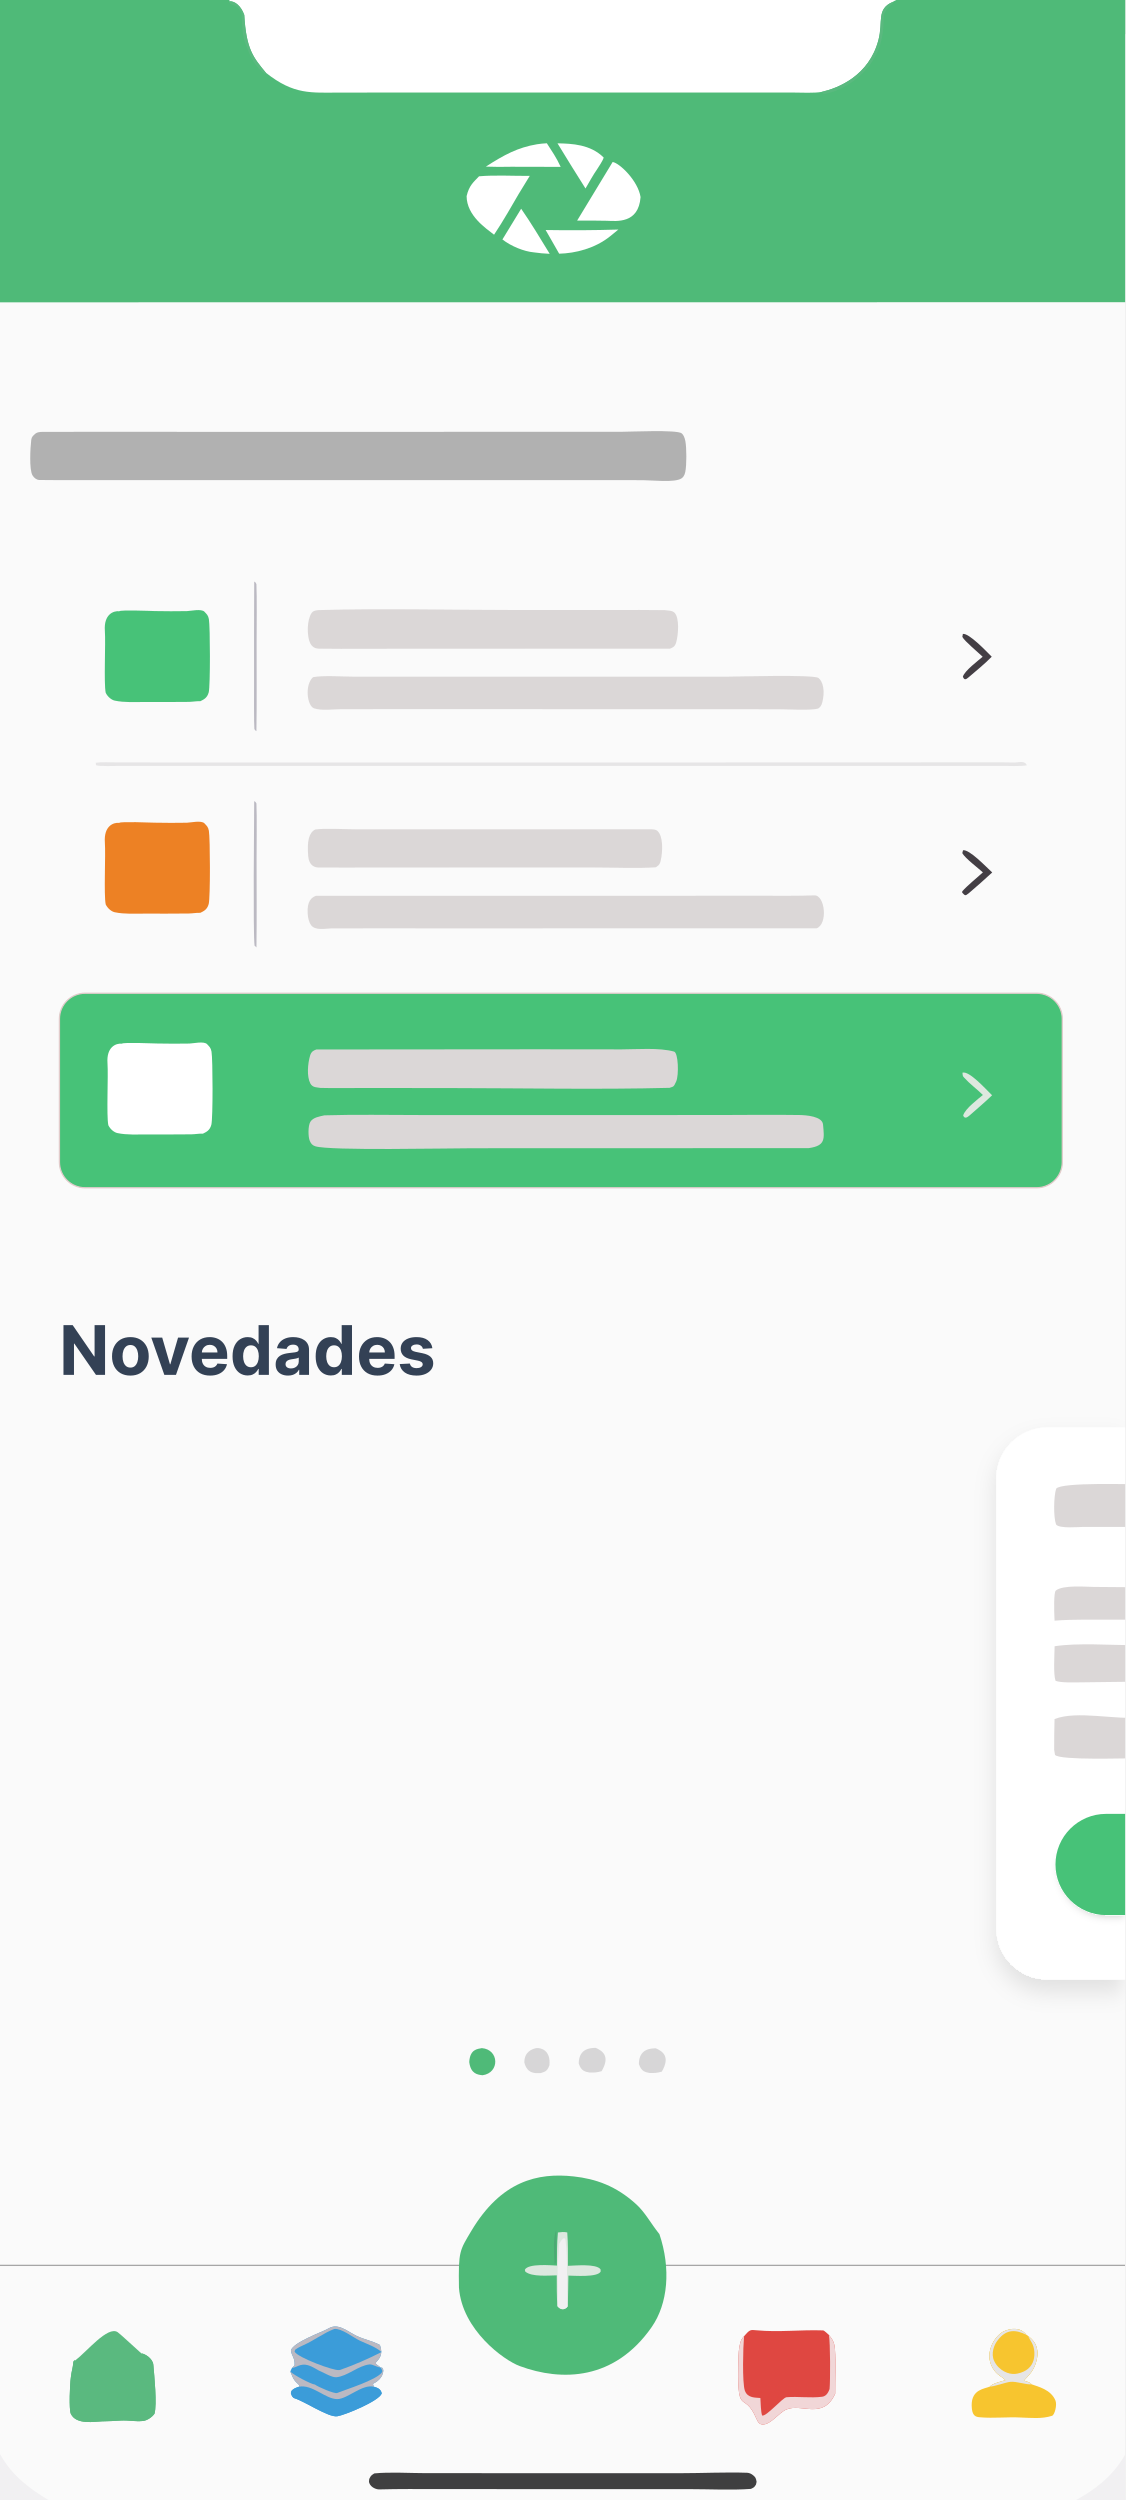
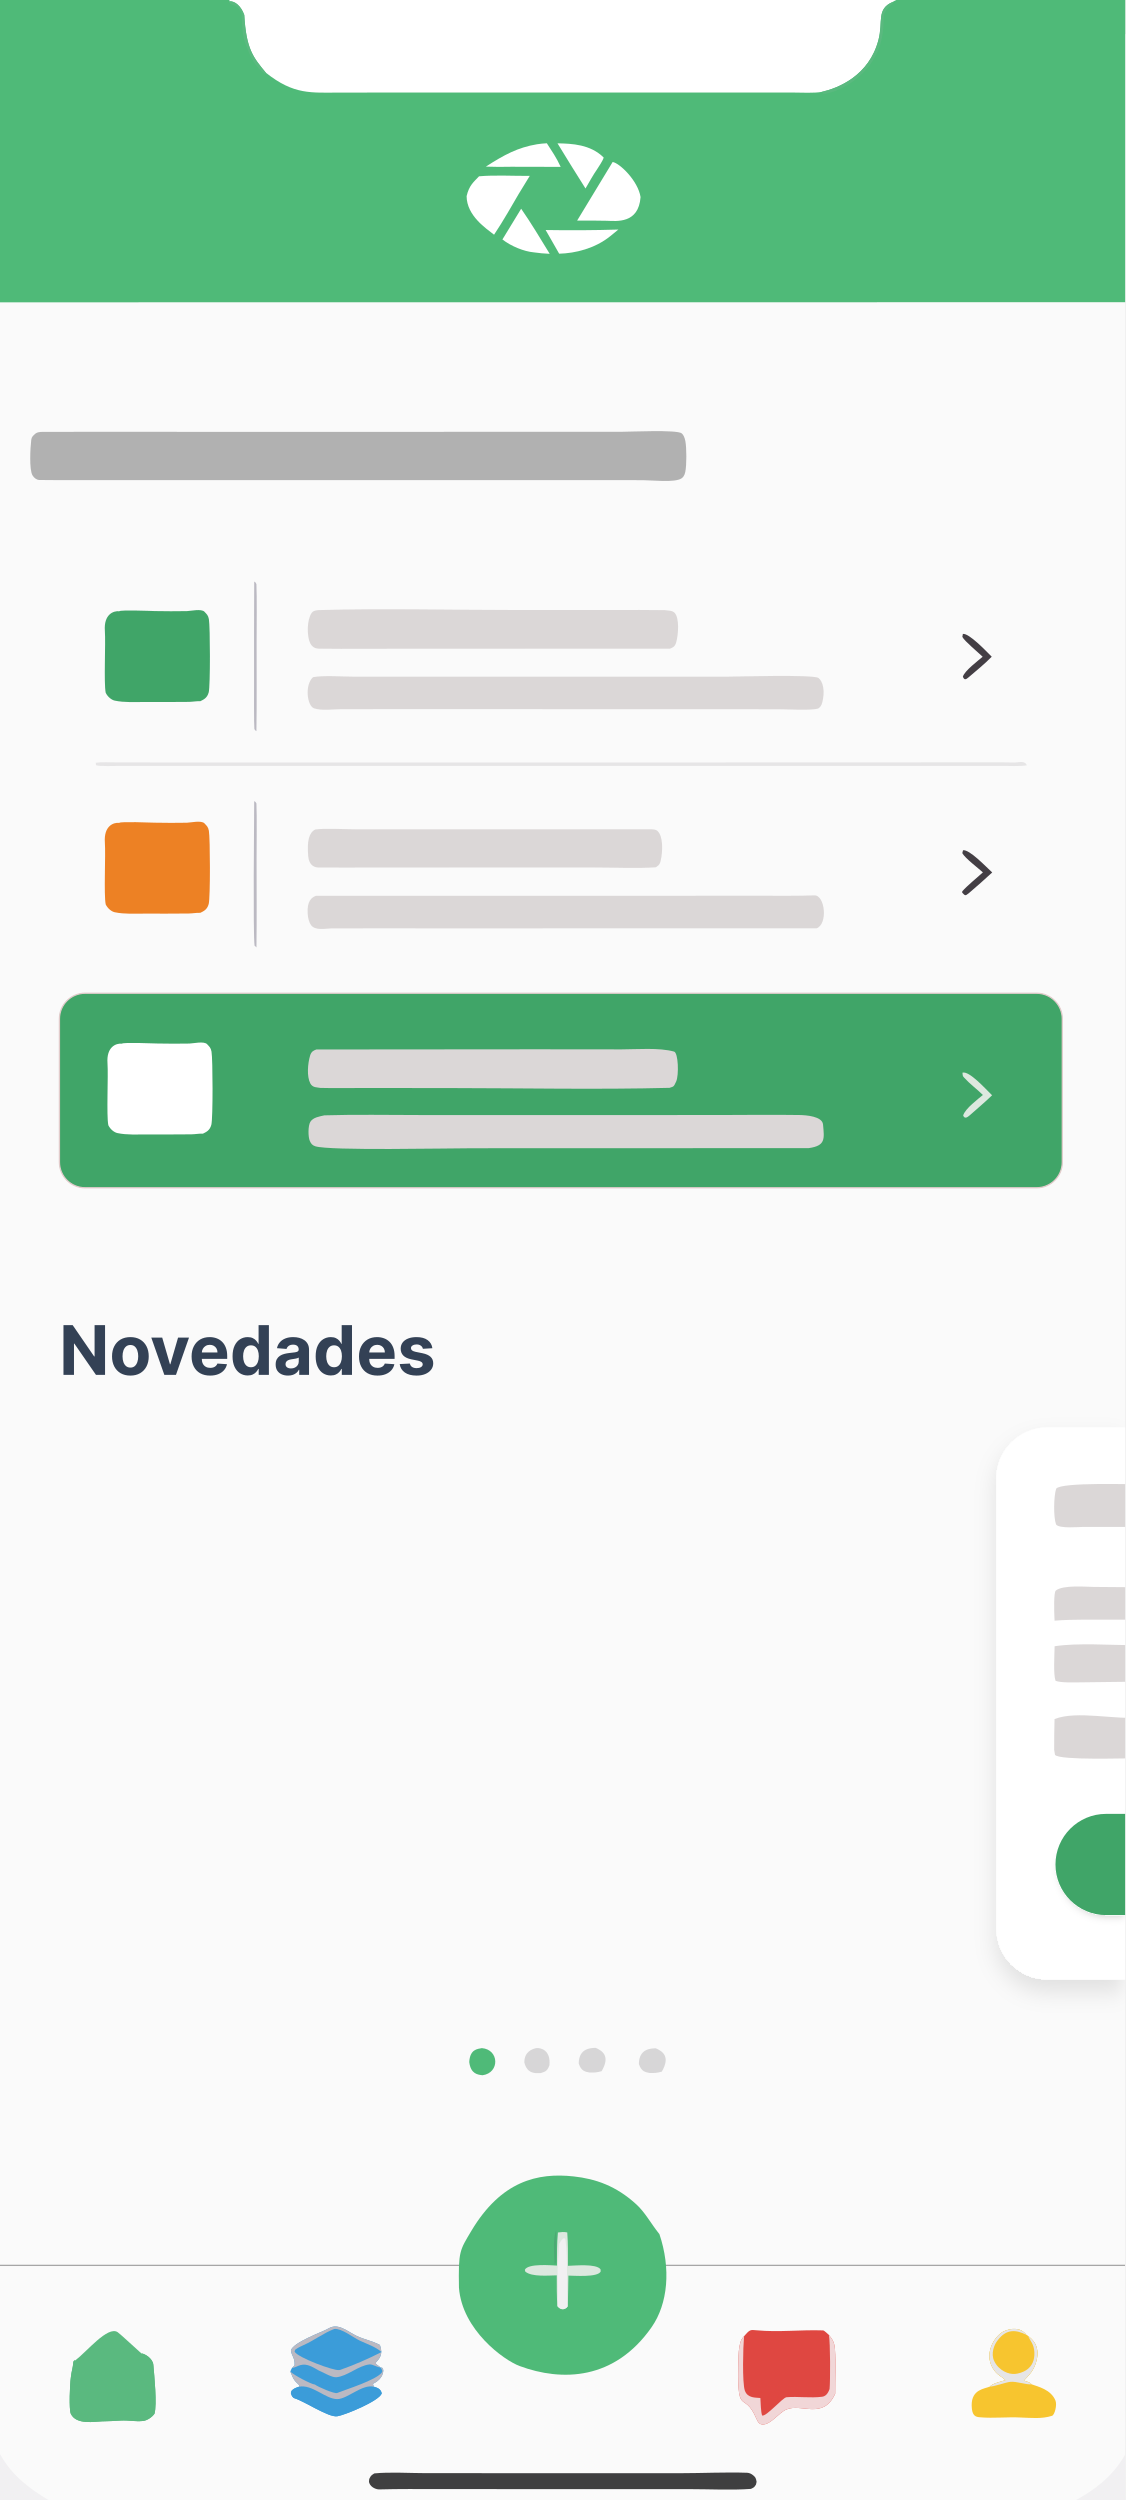
<svg xmlns="http://www.w3.org/2000/svg" width="856" height="1902" viewBox="0 0 856 1902" fill="none">
  <g clip-path="url(#clip0_11924_21370)">
    <rect width="856" height="1902" fill="#FAFAFA" />
-     <rect x="45.207" y="755.653" width="763" height="148" rx="19.5" fill="#47C278" stroke="#E2CBCB" />
+     <rect x="45.207" y="755.653" width="763" height="148" rx="19.5" fill="#40a568" stroke="#E2CBCB" />
    <mask id="path-2-inside-1_11924_21370" fill="white">
      <path d="M0 1723H856V1902H0V1723Z" />
    </mask>
    <path d="M0 1723H856V1902H0V1723Z" fill="#FAFAFA" />
    <path d="M0 1723V1724H856V1723V1722H0V1723Z" fill="#A6A6A6" mask="url(#path-2-inside-1_11924_21370)" />
    <g filter="url(#filter0_d_11924_21370)">
      <rect x="758" y="1086" width="641" height="420" rx="39" fill="white" />
    </g>
    <path d="M0 0H45.601H174.543H681.911H810.714H856V29.68V229.923L0 230V29.805V0Z" fill="#4FBA78" />
    <path d="M174.543 0H681.911C681.404 0.262 679.529 1.139 679.148 1.461C666.602 6.967 671.971 16.324 668.363 30.259C661.233 57.782 637.527 67.075 625.263 69.885C619.371 71.004 609.736 70.407 603.631 70.408L565.85 70.403L445.285 70.381L304.448 70.408L258.757 70.44C236.65 70.442 223.674 72.339 202.257 55.307C192.617 43.659 187.321 37.364 185.834 11.363C183.291 4.295 178.6 0.763 174.613 0.978L174.543 0Z" fill="white" />
    <path d="M0 0H45.601C28.91 4.463 15.433 5.993 0 26.142V0Z" fill="#4FBA78" />
    <path d="M810.714 0H856V26.033C843.901 7.266 824.85 3.658 810.714 0Z" fill="#4FBA78" />
    <path d="M625.264 69.885C637.527 67.075 661.234 57.783 668.363 30.259C671.971 16.324 666.602 6.967 679.149 1.461L679.109 2.838C676.383 5.144 674.86 6.182 672.705 10.495C672.209 13.851 672.254 18.045 671.977 21.567C669.259 56.266 638.168 70.256 626.574 71.496L625.264 69.885Z" fill="#5AB97F" />
    <path d="M174.613 0.978C178.6 0.764 183.291 4.295 185.834 11.363C187.321 37.364 192.617 43.66 202.257 55.308C201.94 56.081 202.167 55.641 201.47 56.296C194.94 50.782 192.089 47.147 187.572 35.412C183.92 25.926 184.447 21.898 183.771 9.893C179.452 2.313 178.209 5.289 174.354 2.139L174.613 0.978Z" fill="#5AB97F" />
    <path d="M466.105 123.241C471.375 124.066 485.389 137.449 487.338 149.921C485.868 170.414 468.893 168.188 461.742 167.97C454.186 167.805 446.631 167.764 439.071 167.85L466.105 123.241Z" fill="white" />
    <path d="M364.446 134.133C376.468 133.051 390.801 133.914 403.036 133.817C397.367 142.858 391.796 152.189 386.322 161.801C382.731 167.9 379.624 172.942 375.882 178.562C369.951 173.905 355.08 164.16 355 149.23C356.909 140.861 360.593 138.297 364.446 134.133Z" fill="white" />
    <path d="M408.567 109.752C411.009 109.296 413.583 109.199 416.043 109C419.727 114.73 423.358 119.942 426.563 126.956L388.973 126.869C382.523 127.04 376.073 127.004 369.623 126.758C383.597 117.811 393.807 112.228 408.567 109.752Z" fill="white" />
    <path d="M470.442 174.641C468.396 176.397 466.336 178.082 464.267 179.694C452.681 189.054 437.708 192.704 425.416 193.015L415.122 174.995C433.562 175.324 452.002 175.206 470.442 174.641Z" fill="white" />
    <path d="M396.497 158.804C404.043 169.687 410.986 181.244 418.222 193.108C413.987 192.967 410.151 192.553 405.921 191.968C398.898 191.344 388.866 187.407 382.247 182.179L396.497 158.804Z" fill="white" />
    <path d="M424.151 109.052C435.129 109.252 449.188 109.809 459.278 119.853C458.781 122.071 455.403 126.965 454.257 128.802C451.35 132.916 448.211 138.648 445.45 143.4C438.299 132.111 431.201 120.661 424.151 109.052Z" fill="white" />
    <path d="M981 1161.6L859.969 1161.68L824.301 1161.67C820.797 1161.7 805.826 1163.12 803.464 1159.83C801.324 1154.2 801.683 1138.04 803.554 1132.57C807.352 1127.49 861.382 1129.32 869.669 1129.33L981 1129.31V1161.6Z" fill="#DBD7D7" />
    <path d="M802.363 1252.46C819.982 1249.76 844.686 1251.62 862.768 1251.69L981 1252.32V1279.21C967.523 1278.35 952.725 1279.01 939.147 1279L853.513 1279.54L821.684 1279.94C817.18 1279.97 806.991 1280.35 803.054 1278.76C801.319 1273.9 802.214 1259.54 802.363 1252.46Z" fill="#DBD7D7" />
    <path d="M802.322 1233L802.235 1231.23C801.977 1225.82 801.575 1211.48 803.276 1210.09C808.743 1205.62 826.675 1207.31 832.072 1207.33L877.594 1207.7C911.513 1207.9 946.12 1206.76 980 1208.09V1232.19C966.611 1233.41 949.419 1232.18 935.743 1232.14L847.423 1232.24C832.816 1232.37 816.839 1231.84 802.322 1233Z" fill="#DBD7D7" />
    <path d="M0 1866.97C9.626 1884.75 24.842 1894.65 36.779 1902H0V1866.97Z" fill="#F1F0F2" />
    <path d="M818.706 1902C831.188 1895.06 845.802 1885.36 856 1867.49V1902H818.706Z" fill="#F1F0F2" />
    <path d="M240.692 798.444L408.027 798.295L473.038 798.364C483.799 798.364 501.727 796.883 512.857 800.055C516.037 800.957 516.619 817.95 514.433 822.801C512.44 827.223 512.418 826.558 509.369 827.627C454.586 829.039 398.644 827.858 343.765 827.808L277.335 827.739C266.12 827.733 254.834 827.994 243.628 827.677C241.385 827.167 237.899 827.69 236.089 824.275C233.266 818.945 234.126 809.049 235.941 803.028C236.954 799.67 239.03 799.091 240.692 798.444Z" fill="#DBD7D7" />
    <path d="M246.811 848.553C270.215 847.828 295.73 848.309 319.262 848.321L445.585 848.334L547.717 848.309C567.865 848.246 588.064 848.009 608.192 848.309C613.173 848.384 625.587 849.246 626.158 855.47C627.185 866.611 628.161 871.654 615.285 873.497L359.736 873.579C340.898 873.572 250.461 875.603 239.822 872.066C237.583 871.323 236.664 870.129 235.725 868.074C234.334 865.03 234.284 856.476 236.099 853.502C238.194 850.065 243.196 849.396 246.811 848.553Z" fill="#DBD7D7" />
    <path d="M732.23 816.102C737.392 814.553 749.348 827.963 754.784 833.287C749.451 838.481 743.24 843.649 737.781 848.526C736.247 849.763 734.075 851.741 732.774 848.719C733.991 843.6 744.774 835.62 747.789 833.063C743.257 828.567 738.089 824.897 733.61 819.971C732.27 818.491 732.555 818.764 732.23 816.102Z" fill="#DDE8DF" />
    <path d="M349.171 1740.42C348.704 1712.71 349.65 1712.28 358.563 1697.32C381.259 1659.23 409.075 1652.77 436.63 1655.84C453.176 1657.69 468.667 1662.96 484.066 1677.03C490.686 1683.02 495.268 1691.69 501.214 1699.13L501.676 1699.7C510.546 1726.01 508.195 1752.67 495.764 1770.49C467.567 1810.91 427.6 1812.04 395.339 1800.08C383.202 1795.57 351.528 1772.56 349.171 1740.42Z" fill="#4FBA78" />
    <path d="M424.465 1698.47C427.267 1698.12 428.765 1697.91 431.569 1698.43C432.244 1707.34 432.031 1714.85 432.084 1723.84C436.986 1723.75 453.616 1721.97 456.883 1726.49L457.031 1728.08C454.996 1732.87 436.359 1731.27 432.426 1731.28C432.255 1736.54 432.238 1751.41 431.863 1754.72C431.362 1755.39 431.331 1755.5 430.688 1755.97C428.51 1757.53 426.136 1757.02 424.132 1754.57C423.469 1748.41 423.614 1737.77 423.583 1731.08C417.951 1731.14 404.425 1732.51 399.597 1728.18L399.306 1726.8C401.895 1721.86 419.39 1723.49 423.746 1723.66C423.788 1715.1 423.656 1706.86 424.465 1698.47Z" fill="#DDE8DF" />
    <path d="M425.428 1707.18C426.195 1705.64 429.649 1700.08 430.257 1704.54C432.289 1719.48 430.671 1739.93 431.863 1754.72C431.362 1755.39 431.331 1755.5 430.688 1755.97C428.51 1757.53 426.136 1757.02 424.132 1754.57C424.89 1743.12 424.09 1737.26 424.196 1726.51C424.238 1722.03 425.291 1713.7 425.428 1707.18Z" fill="#F1F0F2" />
    <path d="M423.107 1696.49C423.511 1700.74 423.312 1716.68 423.015 1721.26L421.982 1722.77C421.582 1714.41 420.487 1703.47 423.107 1696.49Z" fill="#4CA973" />
    <path d="M26.179 330.584C27.913 328.69 30.56 328.579 32.511 328.571C69.399 328.42 106.345 328.542 143.232 328.548L362.033 328.539L472.328 328.524C478.702 328.523 515.176 326.766 518.636 329.692C519.946 330.8 520.914 332.811 521.449 335.708C522.392 340.805 522.462 354.014 521.354 359.12C520.749 361.903 519.626 363.261 518.344 364.054C513.015 367.354 495.797 365.32 489.104 365.314L427.849 365.264L133.022 365.288L63.972 365.278C52.558 365.277 41.141 365.402 29.727 365.176C28.146 365.145 25.935 363.768 24.682 361.581C22.171 357.045 23.009 341.114 23.778 334.63C24.054 332.304 25.317 331.448 26.179 330.584Z" fill="#B1B1B1" />
    <path d="M90.76 626.035C91.57 624.89 114.714 625.805 117.764 625.901C125.903 626.072 134.043 626.084 142.182 625.937C145.131 625.849 153.179 623.94 155.575 626.422C155.7 626.552 155.821 626.703 155.945 626.838C157.176 628.181 158.406 629.118 158.92 632.078C159.932 637.898 160.049 682.986 158.794 687.726C157.577 692.319 154.606 693.307 152.42 694.478C149.452 694.349 146.507 694.963 143.543 694.999C132.401 695.132 121.315 695.105 110.163 695.079C102.722 695.056 94.645 695.604 87.28 694.033C85.08 693.565 82.039 691.407 80.424 688.086C78.885 680.556 80.479 650.636 79.781 640.888C78.886 628.388 86.334 625.556 90.76 626.035Z" fill="#ED8124" />
    <path d="M240.433 681.513L498.871 681.501L582.005 681.495C594.526 681.488 607.069 681.644 619.584 681.196C627.693 680.91 630.05 703.264 621.166 706.287L364.444 706.305L279.166 706.299L252.126 706.324C248.04 706.336 239.695 708.352 236.519 703.668C235.183 701.715 234.291 698.574 234.072 695.054C233.482 685.488 237.066 682.739 240.433 681.513Z" fill="#DBD7D7" />
    <path d="M238.134 515.188C246.15 513.69 260.796 514.812 269.441 514.816L331.799 514.815L551.944 514.833C559.627 514.833 619.072 512.989 622.725 515.832C624.281 517.045 625.633 519.314 626.268 522.784C626.991 526.729 626.504 530.341 625.695 533.961C624.975 537.193 623.951 537.914 622.523 539.051C617.249 540.685 599.066 539.609 592.776 539.595L530.191 539.557L305.727 539.514L259.372 539.556C253.419 539.573 244.726 540.857 238.955 538.913C233.689 537.139 231.603 521.258 238.134 515.188Z" fill="#DBD7D7" />
    <path d="M242.226 464.164C292.285 462.745 343.872 464.101 394.048 464.103L467.325 464.084C480.123 464.079 492.963 463.989 505.759 464.201C507.864 464.61 511.45 464.203 513.353 466.343C516.919 470.352 516.191 482.592 514.428 488.783C513.42 492.327 511.424 492.737 509.787 493.488L338.724 493.553L276.229 493.593C265.072 493.616 253.912 493.716 242.757 493.513C238.656 493.439 234.822 491.476 234.204 480.945C233.952 476.484 234.564 471.996 235.889 468.598C237.567 464.295 239.775 464.598 242.226 464.164Z" fill="#DBD7D7" />
    <path d="M239.797 631.074C248.298 629.992 261.63 630.94 270.588 630.941L332.524 630.95C386.636 630.957 440.781 630.986 494.893 630.885C496.656 631.032 498.593 630.782 500.242 632.241C504.424 635.938 504.404 647.229 502.641 654.916C501.871 658.271 500.393 658.804 498.893 659.855C484.345 660.801 467.863 659.993 453.145 659.993L364.978 659.989L283.944 660.01C270.097 660.03 256.23 660.144 242.383 659.994C239.703 659.975 235.101 658.835 234.478 651.35C233.533 639.993 234.955 633.615 239.797 631.074Z" fill="#DBD7D7" />
    <path d="M566.125 1777.3C570.526 1772.3 570.736 1772.41 575.668 1772.89C592.502 1774.5 609.306 1772.36 626.138 1772.97C627.204 1773.01 629.438 1775.47 630.644 1776.41C632.917 1779.46 634.79 1781.27 635.238 1787.27C636.036 1797.95 635.319 1809.96 635.425 1821.13C626.11 1841.37 609.894 1828.2 598.33 1833.14C592.27 1835.73 586.686 1844.55 580.365 1844.56C578.313 1844.56 576.874 1843.49 575.463 1840.16C565.551 1816.73 560.303 1842.34 561.879 1792.19C562.013 1787.91 562.632 1782.75 564.169 1779.88C564.723 1778.85 565.487 1778.06 566.125 1777.3Z" fill="#DF4741" />
    <path d="M630.644 1776.41C632.917 1779.46 634.79 1781.27 635.238 1787.27C636.036 1797.95 635.319 1809.96 635.425 1821.13C626.11 1841.37 609.894 1828.2 598.33 1833.14C592.27 1835.73 586.686 1844.55 580.365 1844.56C578.313 1844.56 576.874 1843.49 575.463 1840.16C565.551 1816.73 560.303 1842.34 561.879 1792.19C562.013 1787.91 562.632 1782.75 564.169 1779.88C564.723 1778.85 565.487 1778.06 566.125 1777.3L566.041 1778.15C565.37 1784.8 564.583 1812.86 566.702 1818.81C568.807 1824.71 575.024 1824 578.492 1824.4C578.764 1828.43 578.817 1835.1 579.836 1837.72C583.033 1838.75 595.439 1824.05 598.381 1823.81C607.184 1823.08 616.64 1824.6 625.48 1823.44C627.753 1823.14 629.724 1821.59 631.134 1817.56C631.731 1811.77 631.75 1782.25 630.644 1776.41Z" fill="#F1D6D7" />
    <path d="M222.133 1801.59L224.145 1799.55C224.346 1793.31 221.97 1793.01 221.343 1788.12C223.353 1781.81 245.478 1774.1 249.912 1771.48C257.406 1767.04 264.072 1773.69 271.362 1777.17C277.11 1779.91 283.259 1780.94 289.031 1784.04C291.769 1791.4 288.494 1794.64 285.919 1797.44L286.117 1798.61C287.299 1799.43 288.303 1800.15 289.462 1801.12C291.223 1801.68 290.602 1800.78 291.626 1803.05C291.606 1809.3 286.112 1812.45 283.741 1813.63C284.242 1815.47 283.92 1814.73 284.69 1815.9C286.422 1816.46 289.742 1817.13 290.425 1820.93C288.446 1826.78 262.037 1837.5 256.573 1838.31C249.882 1839.3 231.829 1826.97 224.201 1824.67C222.887 1824.27 221.936 1823.12 221.289 1820.67L221.739 1819.05C223.538 1816.9 225.415 1816.57 227.455 1815.81L227.722 1814.72C224.002 1811.14 223.505 1810.93 220.886 1804.28C221.396 1802.83 221.493 1802.79 222.133 1801.59Z" fill="#3B9CD9" />
    <path d="M222.133 1801.59L224.145 1799.55C224.346 1793.31 221.97 1793.01 221.343 1788.12C223.353 1781.81 245.478 1774.1 249.912 1771.48C257.406 1767.04 264.072 1773.69 271.362 1777.17C277.11 1779.91 283.259 1780.94 289.031 1784.04C291.769 1791.4 288.494 1794.64 285.918 1797.44L286.117 1798.61C287.298 1799.43 288.303 1800.15 289.462 1801.12C286.694 1801.07 283.547 1798.62 281.174 1798.85C272.612 1799.68 264.266 1807.94 255.77 1808.61C252.341 1808.84 246.179 1804.96 242.612 1803.53C237.753 1800.81 233.673 1798 228.568 1799.38C226.657 1799.89 224.884 1801.04 222.975 1801.42L222.133 1801.59Z" fill="#BBB9C2" />
    <path d="M254.337 1771.89C259.854 1771.28 268.254 1778.13 273.821 1780.8C279.227 1783.39 285.205 1785.1 290.31 1789.42C279.927 1794.72 269.467 1799.25 258.947 1802.98C258.834 1803.01 258.722 1803.03 258.609 1803.05L258.045 1803.14C253.93 1803.87 226.391 1793.57 224.114 1789.13L224.533 1787.68C226.573 1786.2 228.866 1785.03 230.985 1784.12C238.811 1780.76 246.49 1774.73 254.337 1771.89Z" fill="#3B9CD9" />
    <path d="M227.455 1815.81C237.743 1813.85 247.529 1825.18 256.51 1825.24C264.393 1825.29 275.7 1813.38 284.69 1815.9C286.422 1816.46 289.742 1817.13 290.425 1820.93C288.446 1826.78 262.037 1837.5 256.573 1838.31C249.882 1839.3 231.829 1826.97 224.201 1824.67C222.887 1824.27 221.936 1823.12 221.289 1820.67L221.739 1819.05C223.538 1816.9 225.415 1816.58 227.455 1815.81Z" fill="#3B9CD9" />
    <path d="M289.462 1801.12C291.223 1801.68 290.602 1800.78 291.626 1803.05C291.606 1809.3 286.112 1812.45 283.741 1813.63C284.242 1815.47 283.92 1814.73 284.69 1815.9C275.7 1813.38 264.393 1825.29 256.51 1825.24C247.529 1825.18 237.743 1813.85 227.455 1815.81L227.722 1814.72C224.002 1811.14 223.505 1810.93 220.886 1804.28C223.291 1806.92 237.089 1814.12 239.564 1814.14C241.902 1815.97 254.575 1821.39 256.469 1820.6C262.823 1817.94 286.473 1810.88 290.814 1804.63L290.733 1803.22L289.462 1801.12Z" fill="#BBB9C2" />
    <path d="M57.156 1795.89C65.82 1789.41 82.073 1769.1 89.557 1774.36C91.941 1776.03 103.933 1787.34 107.626 1790.51C109.78 1790.5 116.241 1794.16 116.667 1799.17C117.396 1807.75 119.598 1829.16 117.517 1836.37C115.431 1839.38 111.547 1841.54 108.978 1841.86C102.744 1842.53 98.243 1841.21 91.801 1841.57C86.559 1841.86 83.46 1842.08 77.546 1842.18C72.403 1842.27 58.112 1845.15 53.906 1836.47C52.303 1833.16 53.173 1813.37 53.891 1808.79C54.341 1804.02 55.524 1801.49 55.802 1796.86C56.68 1795.61 56.218 1795.76 57.156 1795.89Z" fill="#5AB97F" />
    <path d="M107.626 1790.51C109.78 1790.5 116.241 1794.16 116.667 1799.17C117.396 1807.75 119.598 1829.16 117.517 1836.37C115.431 1839.38 111.547 1841.54 108.978 1841.86C102.744 1842.53 98.243 1841.21 91.801 1841.57C86.559 1841.86 83.46 1842.08 77.546 1842.18C72.403 1842.27 58.112 1845.15 53.906 1836.47C52.303 1833.16 53.173 1813.37 53.891 1808.79C54.341 1804.02 55.524 1801.49 55.802 1796.86C56.68 1795.61 56.218 1795.76 57.156 1795.89C59.909 1799.47 73.646 1798.18 77.675 1798.25L112.007 1798.85C108.853 1804.04 102.551 1810.93 98.825 1813.61C92.566 1820.16 86.268 1826.54 79.933 1832.73C75.81 1824.29 71.252 1816.43 66.874 1808.61C64.463 1803.85 59.218 1805.68 55.862 1806.08C55.8 1815.6 55.737 1824.43 55.93 1833.98C56.688 1834.35 57.453 1834.65 58.222 1834.88C64.678 1836.94 76.479 1834.87 83.367 1834.74C88.869 1834.62 112.53 1836.97 115.397 1832.21C115.902 1824.69 115.561 1806.75 115.464 1798.17C112.753 1795.74 110.207 1793.58 107.626 1790.51Z" fill="#5AB97F" />
    <path d="M284.775 1881.77C296.672 1880.57 312.134 1881.58 324.247 1881.58L400.198 1881.59L517.796 1881.61C534.328 1881.61 552.08 1880.7 568.45 1881.28C570.113 1881.35 571.759 1882.09 573.304 1883.46C574.793 1884.78 575.096 1885.35 575.619 1888.14L575.152 1890.26C573.774 1892.66 573.044 1892.67 571.277 1893.55C556.601 1894.64 539.484 1893.73 524.662 1893.73H436.075L333.848 1893.69C318.741 1893.68 303.552 1893.52 288.442 1893.95C286.552 1894 282.202 1892.63 280.957 1889.06C280.551 1887.9 280.752 1887.82 280.915 1886.01C282.205 1883.12 282.947 1883.02 284.775 1881.77Z" fill="#3F3F40" />
    <path d="M765.004 1810.85C762.451 1808.37 759.47 1807.15 757.046 1804.18C746.854 1791.67 756.996 1776.76 763.702 1773.68C768.814 1771.33 776.26 1770.22 780.758 1776.29L782.18 1777.32C785.701 1779.76 791.062 1784.94 788.733 1795.28C786.877 1803.52 782.482 1807.28 778.947 1811.16C780.251 1811.64 783.944 1812.51 784.716 1813.94C789.794 1815.78 799.6 1817.92 803.015 1826.4C804.313 1829.62 802.463 1837.29 800.347 1837.96C792.585 1840.45 784.509 1839.51 776.626 1839.25C766.264 1838.7 755.901 1839.99 745.544 1839.06C742.647 1838.8 739.307 1838.45 739.246 1830C739.156 1817.65 749.099 1817.48 753.211 1815.65C754.835 1813.37 762.644 1811.57 765.004 1810.85Z" fill="#F7C52F" />
    <path d="M765.004 1810.85C762.451 1808.37 759.47 1807.15 757.046 1804.18C746.854 1791.67 756.996 1776.76 763.703 1773.68C768.814 1771.33 776.26 1770.22 780.758 1776.29L782.18 1777.32C785.702 1779.76 791.062 1784.94 788.733 1795.28C786.877 1803.52 782.483 1807.28 778.947 1811.16C780.252 1811.64 783.944 1812.51 784.716 1813.94C781.019 1814.55 773.545 1811.55 768.481 1812.13C764.945 1812.53 755.663 1815.95 753.211 1815.65C754.835 1813.37 762.645 1811.57 765.004 1810.85Z" fill="#F7C52F" />
    <path d="M765.004 1810.85C762.451 1808.37 759.47 1807.15 757.046 1804.18C746.854 1791.67 756.996 1776.76 763.703 1773.68C768.814 1771.33 776.26 1770.22 780.758 1776.29C773.346 1772.6 765.864 1771.41 759.053 1780.49C756.52 1783.49 753.561 1790.51 756.439 1796.39C760.019 1803.72 767.549 1806.57 772.288 1806.09C776.593 1805.65 787.717 1802.95 786.939 1789.43C786.583 1783.29 783.924 1781.12 782.18 1777.32C785.702 1779.76 791.062 1784.94 788.733 1795.28C786.877 1803.52 782.483 1807.28 778.947 1811.16C780.252 1811.64 783.944 1812.51 784.716 1813.94C781.019 1814.55 773.545 1811.55 768.481 1812.13C764.945 1812.53 755.663 1815.95 753.211 1815.65C754.835 1813.37 762.645 1811.57 765.004 1810.85Z" fill="#E6E5E6" />
    <path d="M72.852 580.295C77.48 579.596 84.174 580.04 88.921 580.041L118.615 580.062L208.438 580.079L483.131 580.079L688.33 580.018L751.22 579.97C758.182 579.93 765.143 579.979 772.108 580.118C774.588 580.15 779.772 578.311 781.205 582.287C775.425 583.166 767.391 582.671 761.468 582.664L727.079 582.649L620.477 582.659L287.415 582.723H131.314L90.886 582.716C87.927 582.717 75.355 583.162 73.051 582.181L72.852 580.295Z" fill="#E6E5E6" />
    <path d="M802.297 1307.88C819.111 1301.06 849.719 1308.81 867.749 1306.52C871.405 1306.05 869.643 1325.38 869.075 1330.17C867.833 1333.28 866.623 1335.13 865.139 1337.67C856.569 1337.61 806.369 1339.43 802.652 1335.13L802.001 1331.25C801.991 1323.09 802.094 1316.02 802.297 1307.88Z" fill="#DBD7D7" />
    <path d="M366.596 1558.21C379.884 1559.25 380.371 1577.09 367.08 1578.85C363.545 1578.41 358.117 1577.98 357 1568.78C357.557 1559.07 363.183 1558.86 366.596 1558.21Z" fill="#4FBA78" />
    <path d="M498.967 1558.35C503.813 1560.52 510.36 1564.35 503.485 1576.1C499.885 1577.12 498.018 1577.22 494.365 1577.16C491.323 1576.51 487.927 1576.31 486.049 1570.24C486.152 1558.51 495.353 1558.46 498.967 1558.35Z" fill="#D7D6D7" />
    <path d="M407.791 1558.23C411.422 1557.69 419.243 1559.82 417.989 1571.38C416.077 1576.37 414.227 1576.14 411.273 1577.24C407.338 1577.36 401.062 1577.94 398.912 1569.09C398.954 1560.78 404.849 1559 407.791 1558.23Z" fill="#D7D6D7" />
    <path d="M732.672 646.864C737.635 646.183 749.736 659.044 754.876 663.765C749.042 669.146 743.175 674.347 737.277 679.367L736.93 679.653C734.246 681.787 734.276 681.445 732.012 679.087L732.093 678.123C735.472 674.171 743.911 667.193 747.797 663.712C744.653 660.817 734.022 652.791 732.124 649.064L732.672 646.864Z" fill="#433E44" />
    <path d="M732.555 482.271C737.243 481.696 749.697 494.786 754.509 499.621C749.353 504.985 742.352 510.608 736.91 515.298C735.312 516.527 733.845 518.11 732.56 514.867C733.576 510.507 744.678 502.196 747.614 499.659C744.678 496.78 733.842 487.839 732.154 484.572L732.555 482.271Z" fill="#433E44" />
    <path d="M193.408 442.426C194.377 443.009 194.333 442.89 195.076 444.364C195.537 454.853 195.271 476.364 195.231 487.886C195.154 510.079 195.465 534.249 195.075 556.251C194.109 555.641 194.4 555.885 193.541 554.726C193.145 550.45 193.289 526.35 193.289 520.522C193.244 494.49 193.283 468.457 193.408 442.426Z" fill="#BBB9C2" />
    <path d="M193.388 609.526C194.355 609.993 194.312 609.88 195.086 611.217C195.523 621.078 195.218 642.63 195.205 653.233C195.18 675.219 195.433 698.941 195.103 720.785L193.661 719.442C192.465 709.87 193.316 624.349 193.388 609.526Z" fill="#BBB9C2" />
    <path d="M92.76 794.035C93.57 792.89 116.714 793.805 119.764 793.901C127.903 794.072 136.043 794.084 144.182 793.937C147.131 793.849 155.179 791.94 157.575 794.422C157.7 794.552 157.821 794.703 157.945 794.838C159.176 796.181 160.406 797.118 160.92 800.078C161.932 805.898 162.049 850.986 160.794 855.726C159.577 860.319 156.606 861.307 154.42 862.478C151.452 862.349 148.507 862.963 145.543 862.999C134.401 863.132 123.315 863.105 112.163 863.079C104.722 863.056 96.645 863.604 89.28 862.033C87.08 861.565 84.039 859.407 82.424 856.086C80.885 848.556 82.479 818.636 81.781 808.888C80.886 796.388 88.334 793.556 92.76 794.035Z" fill="white" />
-     <path d="M90.76 465.035C91.57 463.89 114.714 464.805 117.764 464.901C125.903 465.072 134.043 465.084 142.182 464.937C145.131 464.849 153.179 462.94 155.575 465.422C155.7 465.552 155.821 465.703 155.945 465.838C157.176 467.181 158.406 468.118 158.92 471.078C159.932 476.898 160.049 521.986 158.794 526.726C157.577 531.319 154.606 532.307 152.42 533.478C149.452 533.349 146.507 533.963 143.543 533.999C132.401 534.132 121.315 534.105 110.163 534.079C102.722 534.056 94.645 534.604 87.28 533.033C85.08 532.565 82.039 530.407 80.424 527.086C78.885 519.556 80.479 489.636 79.781 479.888C78.886 467.388 86.334 464.556 90.76 465.035Z" fill="#47C278" />
+     <path d="M90.76 465.035C91.57 463.89 114.714 464.805 117.764 464.901C125.903 465.072 134.043 465.084 142.182 464.937C145.131 464.849 153.179 462.94 155.575 465.422C155.7 465.552 155.821 465.703 155.945 465.838C157.176 467.181 158.406 468.118 158.92 471.078C159.932 476.898 160.049 521.986 158.794 526.726C157.577 531.319 154.606 532.307 152.42 533.478C149.452 533.349 146.507 533.963 143.543 533.999C132.401 534.132 121.315 534.105 110.163 534.079C102.722 534.056 94.645 534.604 87.28 533.033C85.08 532.565 82.039 530.407 80.424 527.086C78.885 519.556 80.479 489.636 79.781 479.888C78.886 467.388 86.334 464.556 90.76 465.035Z" fill="#40a568" />
    <path d="M79.919 1008.18V1046H73.013L56.56 1022.2H56.283V1046H48.287V1008.18H55.304L71.628 1031.97H71.96V1008.18H79.919ZM99.193 1046.55C96.325 1046.55 93.844 1045.94 91.751 1044.73C89.671 1043.49 88.064 1041.78 86.931 1039.59C85.799 1037.39 85.233 1034.83 85.233 1031.93C85.233 1029 85.799 1026.44 86.931 1024.25C88.064 1022.04 89.671 1020.33 91.751 1019.11C93.844 1017.88 96.325 1017.27 99.193 1017.27C102.061 1017.27 104.536 1017.88 106.616 1019.11C108.709 1020.33 110.322 1022.04 111.454 1024.25C112.587 1026.44 113.153 1029 113.153 1031.93C113.153 1034.83 112.587 1037.39 111.454 1039.59C110.322 1041.78 108.709 1043.49 106.616 1044.73C104.536 1045.94 102.061 1046.55 99.193 1046.55ZM99.23 1040.46C100.535 1040.46 101.624 1040.09 102.498 1039.35C103.372 1038.6 104.031 1037.58 104.474 1036.29C104.93 1034.99 105.157 1033.52 105.157 1031.87C105.157 1030.22 104.93 1028.75 104.474 1027.46C104.031 1026.17 103.372 1025.15 102.498 1024.39C101.624 1023.64 100.535 1023.27 99.23 1023.27C97.912 1023.27 96.805 1023.64 95.906 1024.39C95.019 1025.15 94.349 1026.17 93.893 1027.46C93.45 1028.75 93.228 1030.22 93.228 1031.87C93.228 1033.52 93.45 1034.99 93.893 1036.29C94.349 1037.58 95.019 1038.6 95.906 1039.35C96.805 1040.09 97.912 1040.46 99.23 1040.46ZM143.797 1017.64L133.881 1046H125.017L115.101 1017.64H123.411L129.301 1037.93H129.597L135.469 1017.64H143.797ZM159.835 1046.55C156.917 1046.55 154.406 1045.96 152.301 1044.78C150.208 1043.59 148.595 1041.9 147.463 1039.72C146.33 1037.53 145.764 1034.94 145.764 1031.95C145.764 1029.03 146.33 1026.47 147.463 1024.27C148.595 1022.06 150.19 1020.34 152.245 1019.11C154.314 1017.88 156.739 1017.27 159.521 1017.27C161.392 1017.27 163.134 1017.57 164.747 1018.17C166.372 1018.76 167.788 1019.66 168.994 1020.85C170.213 1022.04 171.161 1023.55 171.838 1025.36C172.515 1027.15 172.853 1029.26 172.853 1031.67V1033.83H148.903V1028.96H165.449C165.449 1027.82 165.202 1026.82 164.71 1025.95C164.217 1025.07 163.534 1024.39 162.66 1023.9C161.798 1023.39 160.795 1023.14 159.65 1023.14C158.456 1023.14 157.397 1023.42 156.474 1023.97C155.563 1024.51 154.849 1025.24 154.332 1026.17C153.815 1027.08 153.55 1028.09 153.538 1029.21V1033.85C153.538 1035.25 153.797 1036.47 154.314 1037.49C154.843 1038.51 155.588 1039.3 156.548 1039.85C157.508 1040.4 158.647 1040.68 159.964 1040.68C160.838 1040.68 161.638 1040.56 162.365 1040.31C163.091 1040.07 163.713 1039.7 164.23 1039.2C164.747 1038.71 165.141 1038.11 165.412 1037.39L172.687 1037.88C172.318 1039.62 171.561 1041.15 170.416 1042.45C169.283 1043.75 167.818 1044.76 166.021 1045.48C164.236 1046.2 162.174 1046.55 159.835 1046.55ZM188.439 1046.46C186.284 1046.46 184.333 1045.91 182.585 1044.8C180.849 1043.68 179.47 1042.04 178.449 1039.87C177.439 1037.69 176.934 1035.02 176.934 1031.86C176.934 1028.61 177.458 1025.9 178.504 1023.75C179.55 1021.58 180.941 1019.96 182.677 1018.89C184.425 1017.81 186.34 1017.27 188.42 1017.27C190.008 1017.27 191.332 1017.54 192.39 1018.08C193.461 1018.61 194.323 1019.27 194.975 1020.07C195.64 1020.86 196.145 1021.64 196.49 1022.4H196.73V1008.18H204.578V1046H196.822V1041.46H196.49C196.12 1042.25 195.597 1043.03 194.92 1043.8C194.255 1044.57 193.387 1045.2 192.316 1045.7C191.258 1046.21 189.965 1046.46 188.439 1046.46ZM190.931 1040.2C192.199 1040.2 193.27 1039.86 194.145 1039.17C195.031 1038.47 195.708 1037.49 196.176 1036.23C196.656 1034.98 196.896 1033.5 196.896 1031.82C196.896 1030.13 196.662 1028.67 196.194 1027.42C195.726 1026.18 195.049 1025.22 194.163 1024.54C193.277 1023.87 192.199 1023.53 190.931 1023.53C189.639 1023.53 188.549 1023.88 187.663 1024.58C186.777 1025.28 186.106 1026.25 185.65 1027.5C185.195 1028.74 184.967 1030.18 184.967 1031.82C184.967 1033.47 185.195 1034.93 185.65 1036.19C186.118 1037.45 186.789 1038.44 187.663 1039.15C188.549 1039.85 189.639 1040.2 190.931 1040.2ZM219.134 1046.54C217.324 1046.54 215.711 1046.22 214.295 1045.59C212.88 1044.95 211.759 1044.01 210.935 1042.77C210.122 1041.51 209.716 1039.95 209.716 1038.08C209.716 1036.5 210.005 1035.18 210.584 1034.11C211.162 1033.04 211.95 1032.18 212.947 1031.52C213.945 1030.87 215.077 1030.38 216.345 1030.05C217.625 1029.71 218.967 1029.48 220.371 1029.34C222.02 1029.17 223.35 1029.01 224.359 1028.86C225.369 1028.7 226.101 1028.47 226.557 1028.16C227.012 1027.85 227.24 1027.4 227.24 1026.8V1026.68C227.24 1025.52 226.871 1024.61 226.132 1023.97C225.406 1023.33 224.372 1023.01 223.03 1023.01C221.614 1023.01 220.488 1023.32 219.651 1023.95C218.813 1024.57 218.259 1025.34 217.989 1026.28L210.713 1025.69C211.082 1023.96 211.809 1022.47 212.892 1021.22C213.975 1019.95 215.373 1018.98 217.084 1018.3C218.807 1017.61 220.802 1017.27 223.067 1017.27C224.643 1017.27 226.151 1017.45 227.591 1017.82C229.044 1018.19 230.33 1018.76 231.45 1019.54C232.583 1020.31 233.475 1021.31 234.128 1022.53C234.78 1023.74 235.107 1025.18 235.107 1026.87V1046H227.646V1042.07H227.425C226.969 1042.95 226.36 1043.73 225.597 1044.41C224.833 1045.08 223.916 1045.6 222.845 1045.98C221.774 1046.35 220.537 1046.54 219.134 1046.54ZM221.386 1041.11C222.544 1041.11 223.565 1040.88 224.452 1040.42C225.338 1039.96 226.034 1039.33 226.538 1038.54C227.043 1037.75 227.295 1036.86 227.295 1035.86V1032.85C227.049 1033.01 226.711 1033.16 226.28 1033.3C225.861 1033.42 225.387 1033.54 224.858 1033.65C224.329 1033.74 223.799 1033.84 223.27 1033.92C222.741 1034 222.26 1034.06 221.83 1034.13C220.906 1034.26 220.1 1034.48 219.411 1034.77C218.721 1035.07 218.186 1035.47 217.804 1035.97C217.422 1036.47 217.232 1037.08 217.232 1037.82C217.232 1038.89 217.619 1039.71 218.395 1040.28C219.183 1040.83 220.18 1041.11 221.386 1041.11ZM251.661 1046.46C249.507 1046.46 247.556 1045.91 245.808 1044.8C244.072 1043.68 242.693 1042.04 241.671 1039.87C240.662 1037.69 240.157 1035.02 240.157 1031.86C240.157 1028.61 240.68 1025.9 241.727 1023.75C242.773 1021.58 244.164 1019.96 245.9 1018.89C247.648 1017.81 249.562 1017.27 251.643 1017.27C253.231 1017.27 254.554 1017.54 255.613 1018.08C256.684 1018.61 257.546 1019.27 258.198 1020.07C258.863 1020.86 259.368 1021.64 259.712 1022.4H259.952V1008.18H267.8V1046H260.045V1041.46H259.712C259.343 1042.25 258.82 1043.03 258.143 1043.8C257.478 1044.57 256.61 1045.2 255.539 1045.7C254.48 1046.21 253.188 1046.46 251.661 1046.46ZM254.154 1040.2C255.422 1040.2 256.493 1039.86 257.367 1039.17C258.254 1038.47 258.931 1037.49 259.398 1036.23C259.879 1034.98 260.119 1033.5 260.119 1031.82C260.119 1030.13 259.885 1028.67 259.417 1027.42C258.949 1026.18 258.272 1025.22 257.386 1024.54C256.499 1023.87 255.422 1023.53 254.154 1023.53C252.862 1023.53 251.772 1023.88 250.886 1024.58C249.999 1025.28 249.328 1026.25 248.873 1027.5C248.417 1028.74 248.19 1030.18 248.19 1031.82C248.19 1033.47 248.417 1034.93 248.873 1036.19C249.341 1037.45 250.012 1038.44 250.886 1039.15C251.772 1039.85 252.862 1040.2 254.154 1040.2ZM287.194 1046.55C284.277 1046.55 281.765 1045.96 279.66 1044.78C277.567 1043.59 275.955 1041.9 274.822 1039.72C273.69 1037.53 273.123 1034.94 273.123 1031.95C273.123 1029.03 273.69 1026.47 274.822 1024.27C275.955 1022.06 277.549 1020.34 279.605 1019.11C281.673 1017.88 284.098 1017.27 286.88 1017.27C288.752 1017.27 290.493 1017.57 292.106 1018.17C293.731 1018.76 295.147 1019.66 296.353 1020.85C297.572 1022.04 298.52 1023.55 299.197 1025.36C299.874 1027.15 300.213 1029.26 300.213 1031.67V1033.83H276.262V1028.96H292.808C292.808 1027.82 292.562 1026.82 292.069 1025.95C291.577 1025.07 290.894 1024.39 290.02 1023.9C289.158 1023.39 288.154 1023.14 287.01 1023.14C285.815 1023.14 284.757 1023.42 283.833 1023.97C282.922 1024.51 282.208 1025.24 281.691 1026.17C281.174 1027.08 280.91 1028.09 280.897 1029.21V1033.85C280.897 1035.25 281.156 1036.47 281.673 1037.49C282.202 1038.51 282.947 1039.3 283.907 1039.85C284.868 1040.4 286.006 1040.68 287.324 1040.68C288.198 1040.68 288.998 1040.56 289.724 1040.31C290.45 1040.07 291.072 1039.7 291.589 1039.2C292.106 1038.71 292.5 1038.11 292.771 1037.39L300.047 1037.88C299.677 1039.62 298.92 1041.15 297.775 1042.45C296.643 1043.75 295.178 1044.76 293.38 1045.48C291.595 1046.2 289.533 1046.55 287.194 1046.55ZM328.946 1025.72L321.744 1026.17C321.621 1025.55 321.356 1025 320.95 1024.51C320.544 1024 320.008 1023.6 319.343 1023.31C318.691 1023 317.909 1022.84 316.998 1022.84C315.779 1022.84 314.752 1023.1 313.914 1023.62C313.077 1024.12 312.659 1024.8 312.659 1025.65C312.659 1026.33 312.93 1026.9 313.471 1027.37C314.013 1027.84 314.942 1028.21 316.26 1028.49L321.393 1029.53C324.151 1030.09 326.207 1031.01 327.561 1032.26C328.915 1033.52 329.592 1035.17 329.592 1037.21C329.592 1039.07 329.044 1040.7 327.949 1042.1C326.865 1043.51 325.376 1044.6 323.48 1045.39C321.596 1046.17 319.423 1046.55 316.961 1046.55C313.207 1046.55 310.215 1045.77 307.987 1044.21C305.771 1042.63 304.472 1040.49 304.091 1037.78L311.828 1037.38C312.062 1038.52 312.628 1039.4 313.527 1040C314.425 1040.59 315.576 1040.88 316.98 1040.88C318.359 1040.88 319.467 1040.62 320.304 1040.09C321.153 1039.55 321.584 1038.85 321.596 1038C321.584 1037.29 321.282 1036.71 320.691 1036.25C320.1 1035.78 319.19 1035.43 317.958 1035.18L313.047 1034.2C310.277 1033.65 308.215 1032.69 306.86 1031.32C305.519 1029.95 304.848 1028.21 304.848 1026.09C304.848 1024.27 305.34 1022.7 306.325 1021.38C307.322 1020.07 308.719 1019.05 310.517 1018.34C312.326 1017.62 314.444 1017.27 316.869 1017.27C320.451 1017.27 323.27 1018.02 325.326 1019.54C327.395 1021.05 328.601 1023.11 328.946 1025.72Z" fill="#334155" />
    <g filter="url(#filter1_dd_11924_21370)">
-       <rect x="803" y="1380" width="333" height="77" rx="38.5" fill="#47C278" />
+       <rect x="803" y="1380" width="333" height="77" rx="38.5" fill="#40a568" />
    </g>
    <path d="M453.211 1558C458.057 1560.17 464.604 1564 457.729 1575.75C454.129 1576.78 452.262 1576.87 448.609 1576.81C445.567 1576.17 442.171 1575.96 440.293 1569.89C440.397 1558.17 449.598 1558.12 453.211 1558Z" fill="#D7D6D7" />
  </g>
  <defs>
    <filter id="filter0_d_11924_21370" x="740.8" y="1077.8" width="675.4" height="454.4" filterUnits="userSpaceOnUse" color-interpolation-filters="sRGB">
      <feFlood flood-opacity="0" result="BackgroundImageFix" />
      <feColorMatrix in="SourceAlpha" type="matrix" values="0 0 0 0 0 0 0 0 0 0 0 0 0 0 0 0 0 0 127 0" result="hardAlpha" />
      <feOffset dy="9" />
      <feGaussianBlur stdDeviation="8.6" />
      <feComposite in2="hardAlpha" operator="out" />
      <feColorMatrix type="matrix" values="0 0 0 0 0 0 0 0 0 0 0 0 0 0 0 0 0 0 0.1 0" />
      <feBlend mode="normal" in2="BackgroundImageFix" result="effect1_dropShadow_11924_21370" />
      <feBlend mode="normal" in="SourceGraphic" in2="effect1_dropShadow_11924_21370" result="shape" />
    </filter>
    <filter id="filter1_dd_11924_21370" x="798" y="1379" width="343" height="87" filterUnits="userSpaceOnUse" color-interpolation-filters="sRGB">
      <feFlood flood-opacity="0" result="BackgroundImageFix" />
      <feColorMatrix in="SourceAlpha" type="matrix" values="0 0 0 0 0 0 0 0 0 0 0 0 0 0 0 0 0 0 127 0" result="hardAlpha" />
      <feMorphology radius="2" operator="erode" in="SourceAlpha" result="effect1_dropShadow_11924_21370" />
      <feOffset dy="2" />
      <feGaussianBlur stdDeviation="2" />
      <feComposite in2="hardAlpha" operator="out" />
      <feColorMatrix type="matrix" values="0 0 0 0 0 0 0 0 0 0 0 0 0 0 0 0 0 0 0.1 0" />
      <feBlend mode="normal" in2="BackgroundImageFix" result="effect1_dropShadow_11924_21370" />
      <feColorMatrix in="SourceAlpha" type="matrix" values="0 0 0 0 0 0 0 0 0 0 0 0 0 0 0 0 0 0 127 0" result="hardAlpha" />
      <feMorphology radius="1" operator="erode" in="SourceAlpha" result="effect2_dropShadow_11924_21370" />
      <feOffset dy="4" />
      <feGaussianBlur stdDeviation="3" />
      <feComposite in2="hardAlpha" operator="out" />
      <feColorMatrix type="matrix" values="0 0 0 0 0 0 0 0 0 0 0 0 0 0 0 0 0 0 0.1 0" />
      <feBlend mode="normal" in2="effect1_dropShadow_11924_21370" result="effect2_dropShadow_11924_21370" />
      <feBlend mode="normal" in="SourceGraphic" in2="effect2_dropShadow_11924_21370" result="shape" />
    </filter>
    <clipPath id="clip0_11924_21370">
      <rect width="856" height="1902" fill="white" />
    </clipPath>
  </defs>
</svg>
